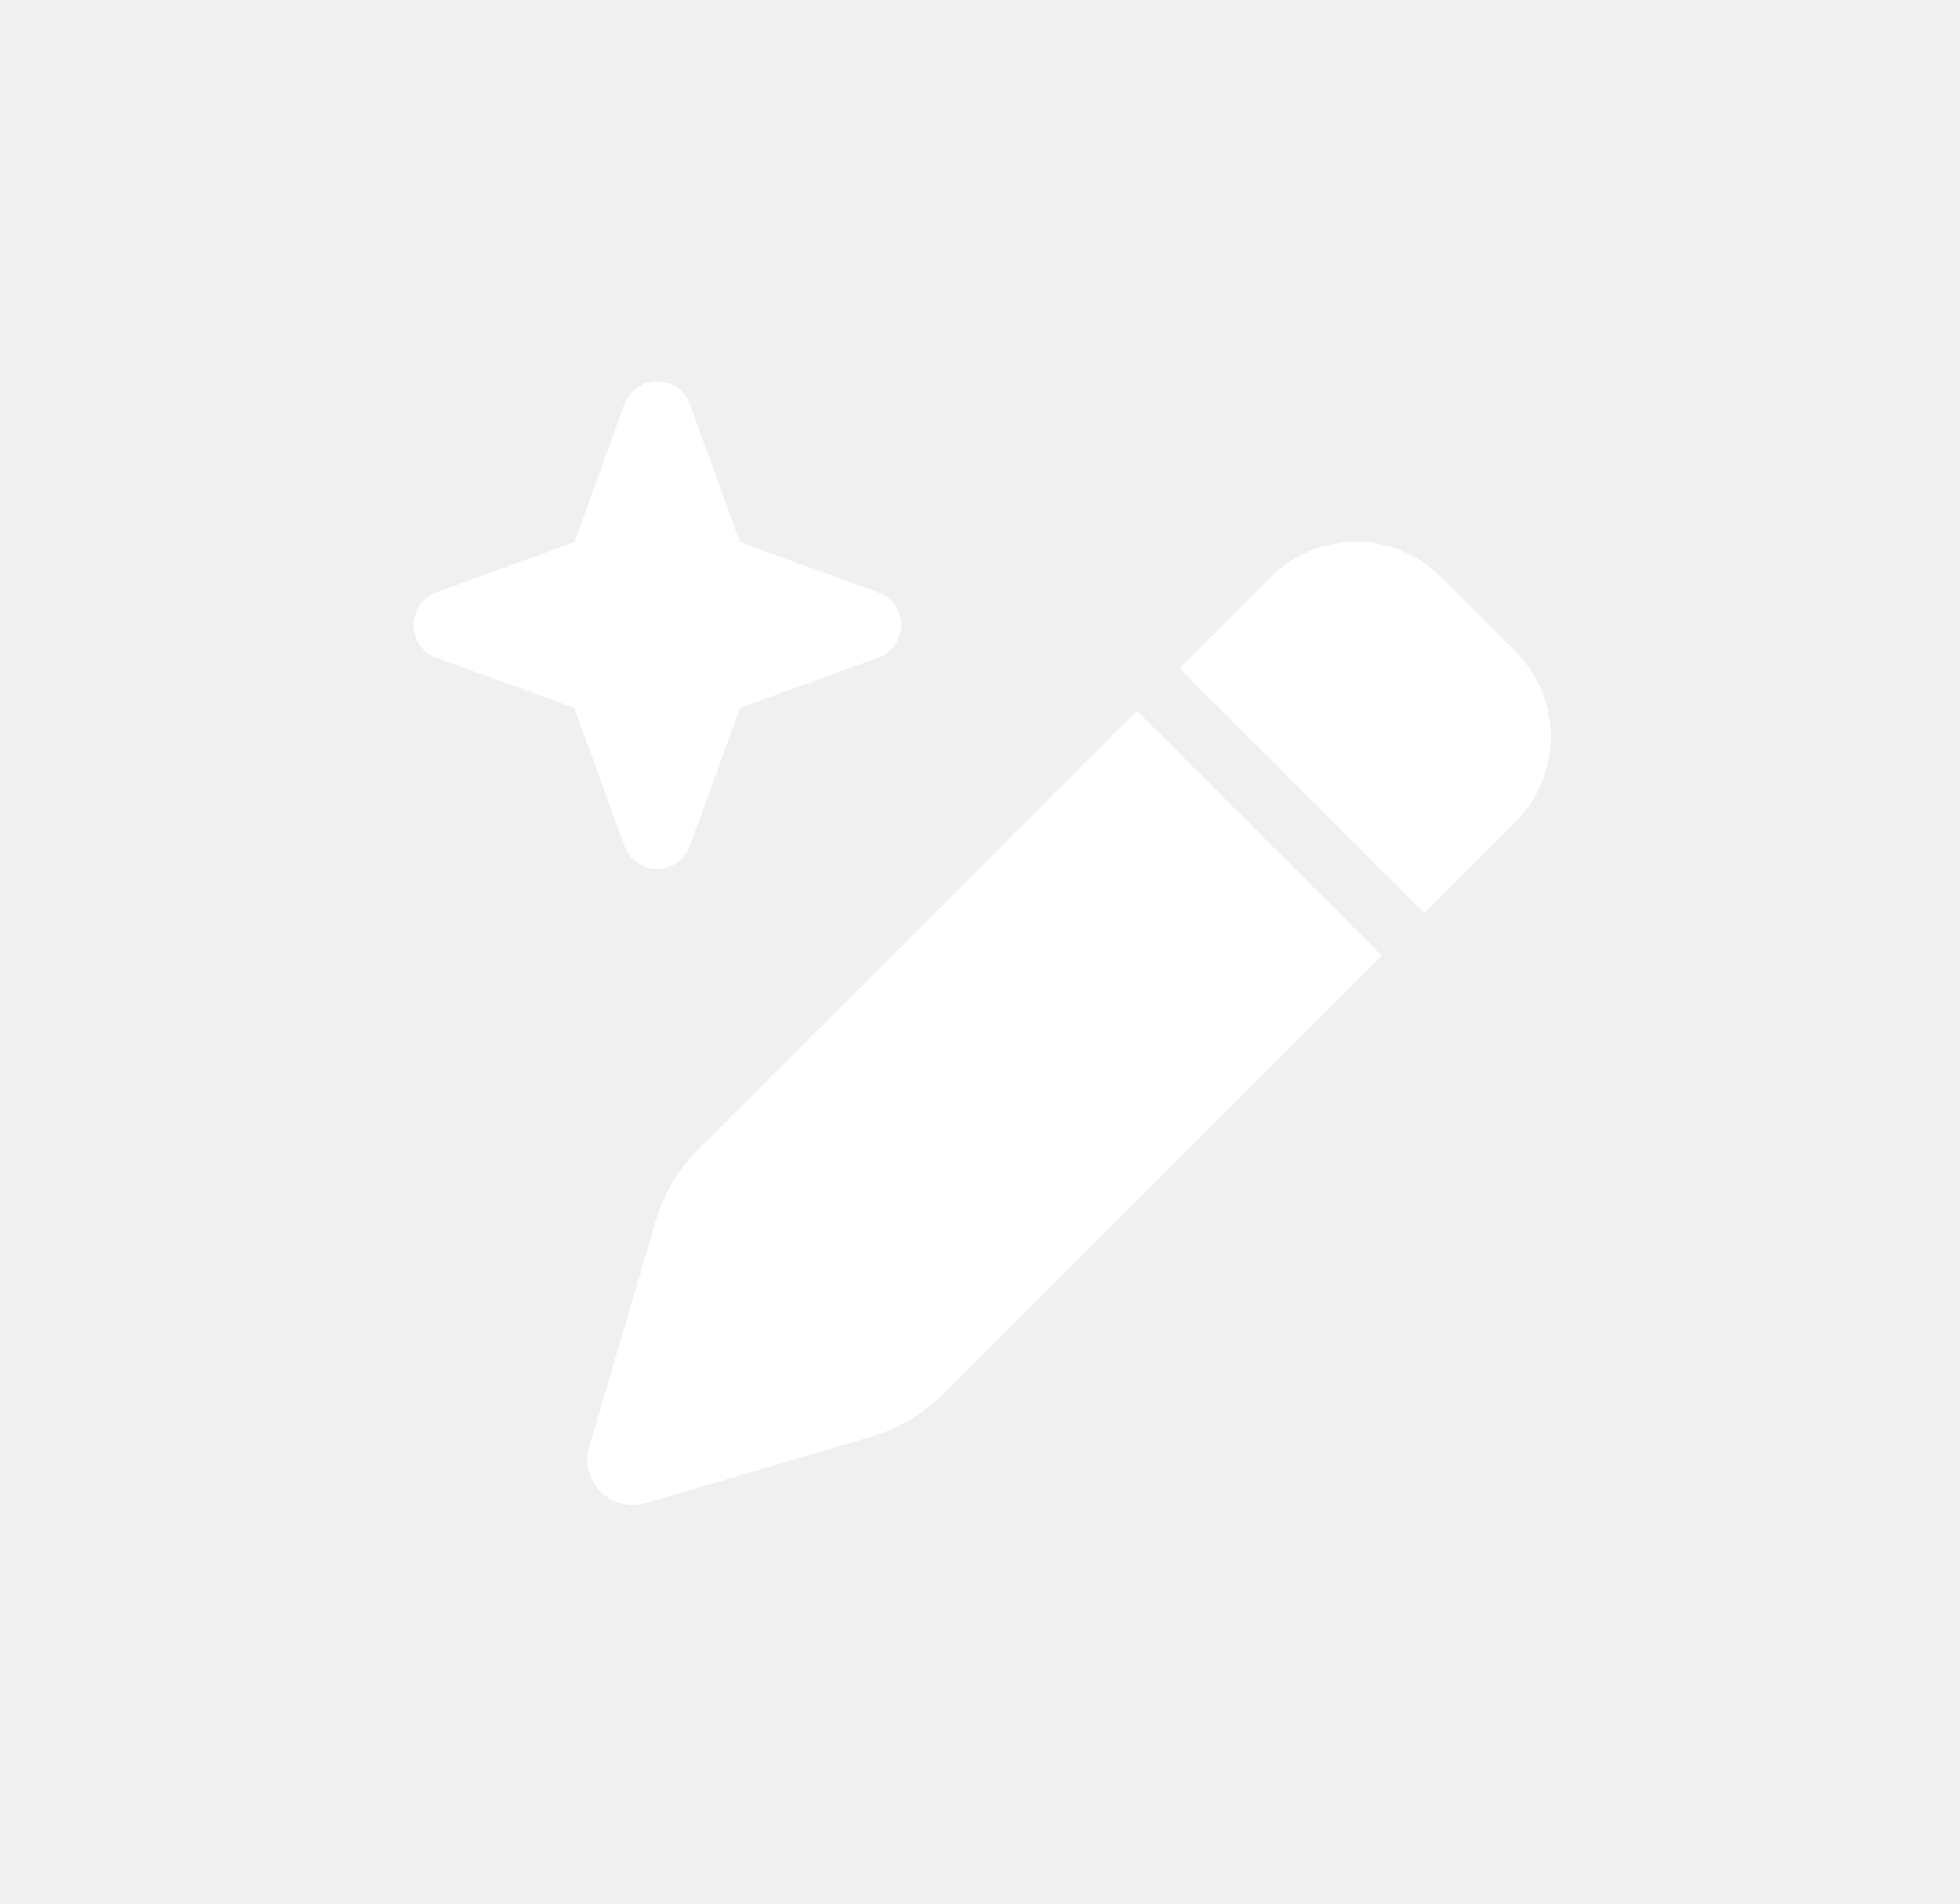
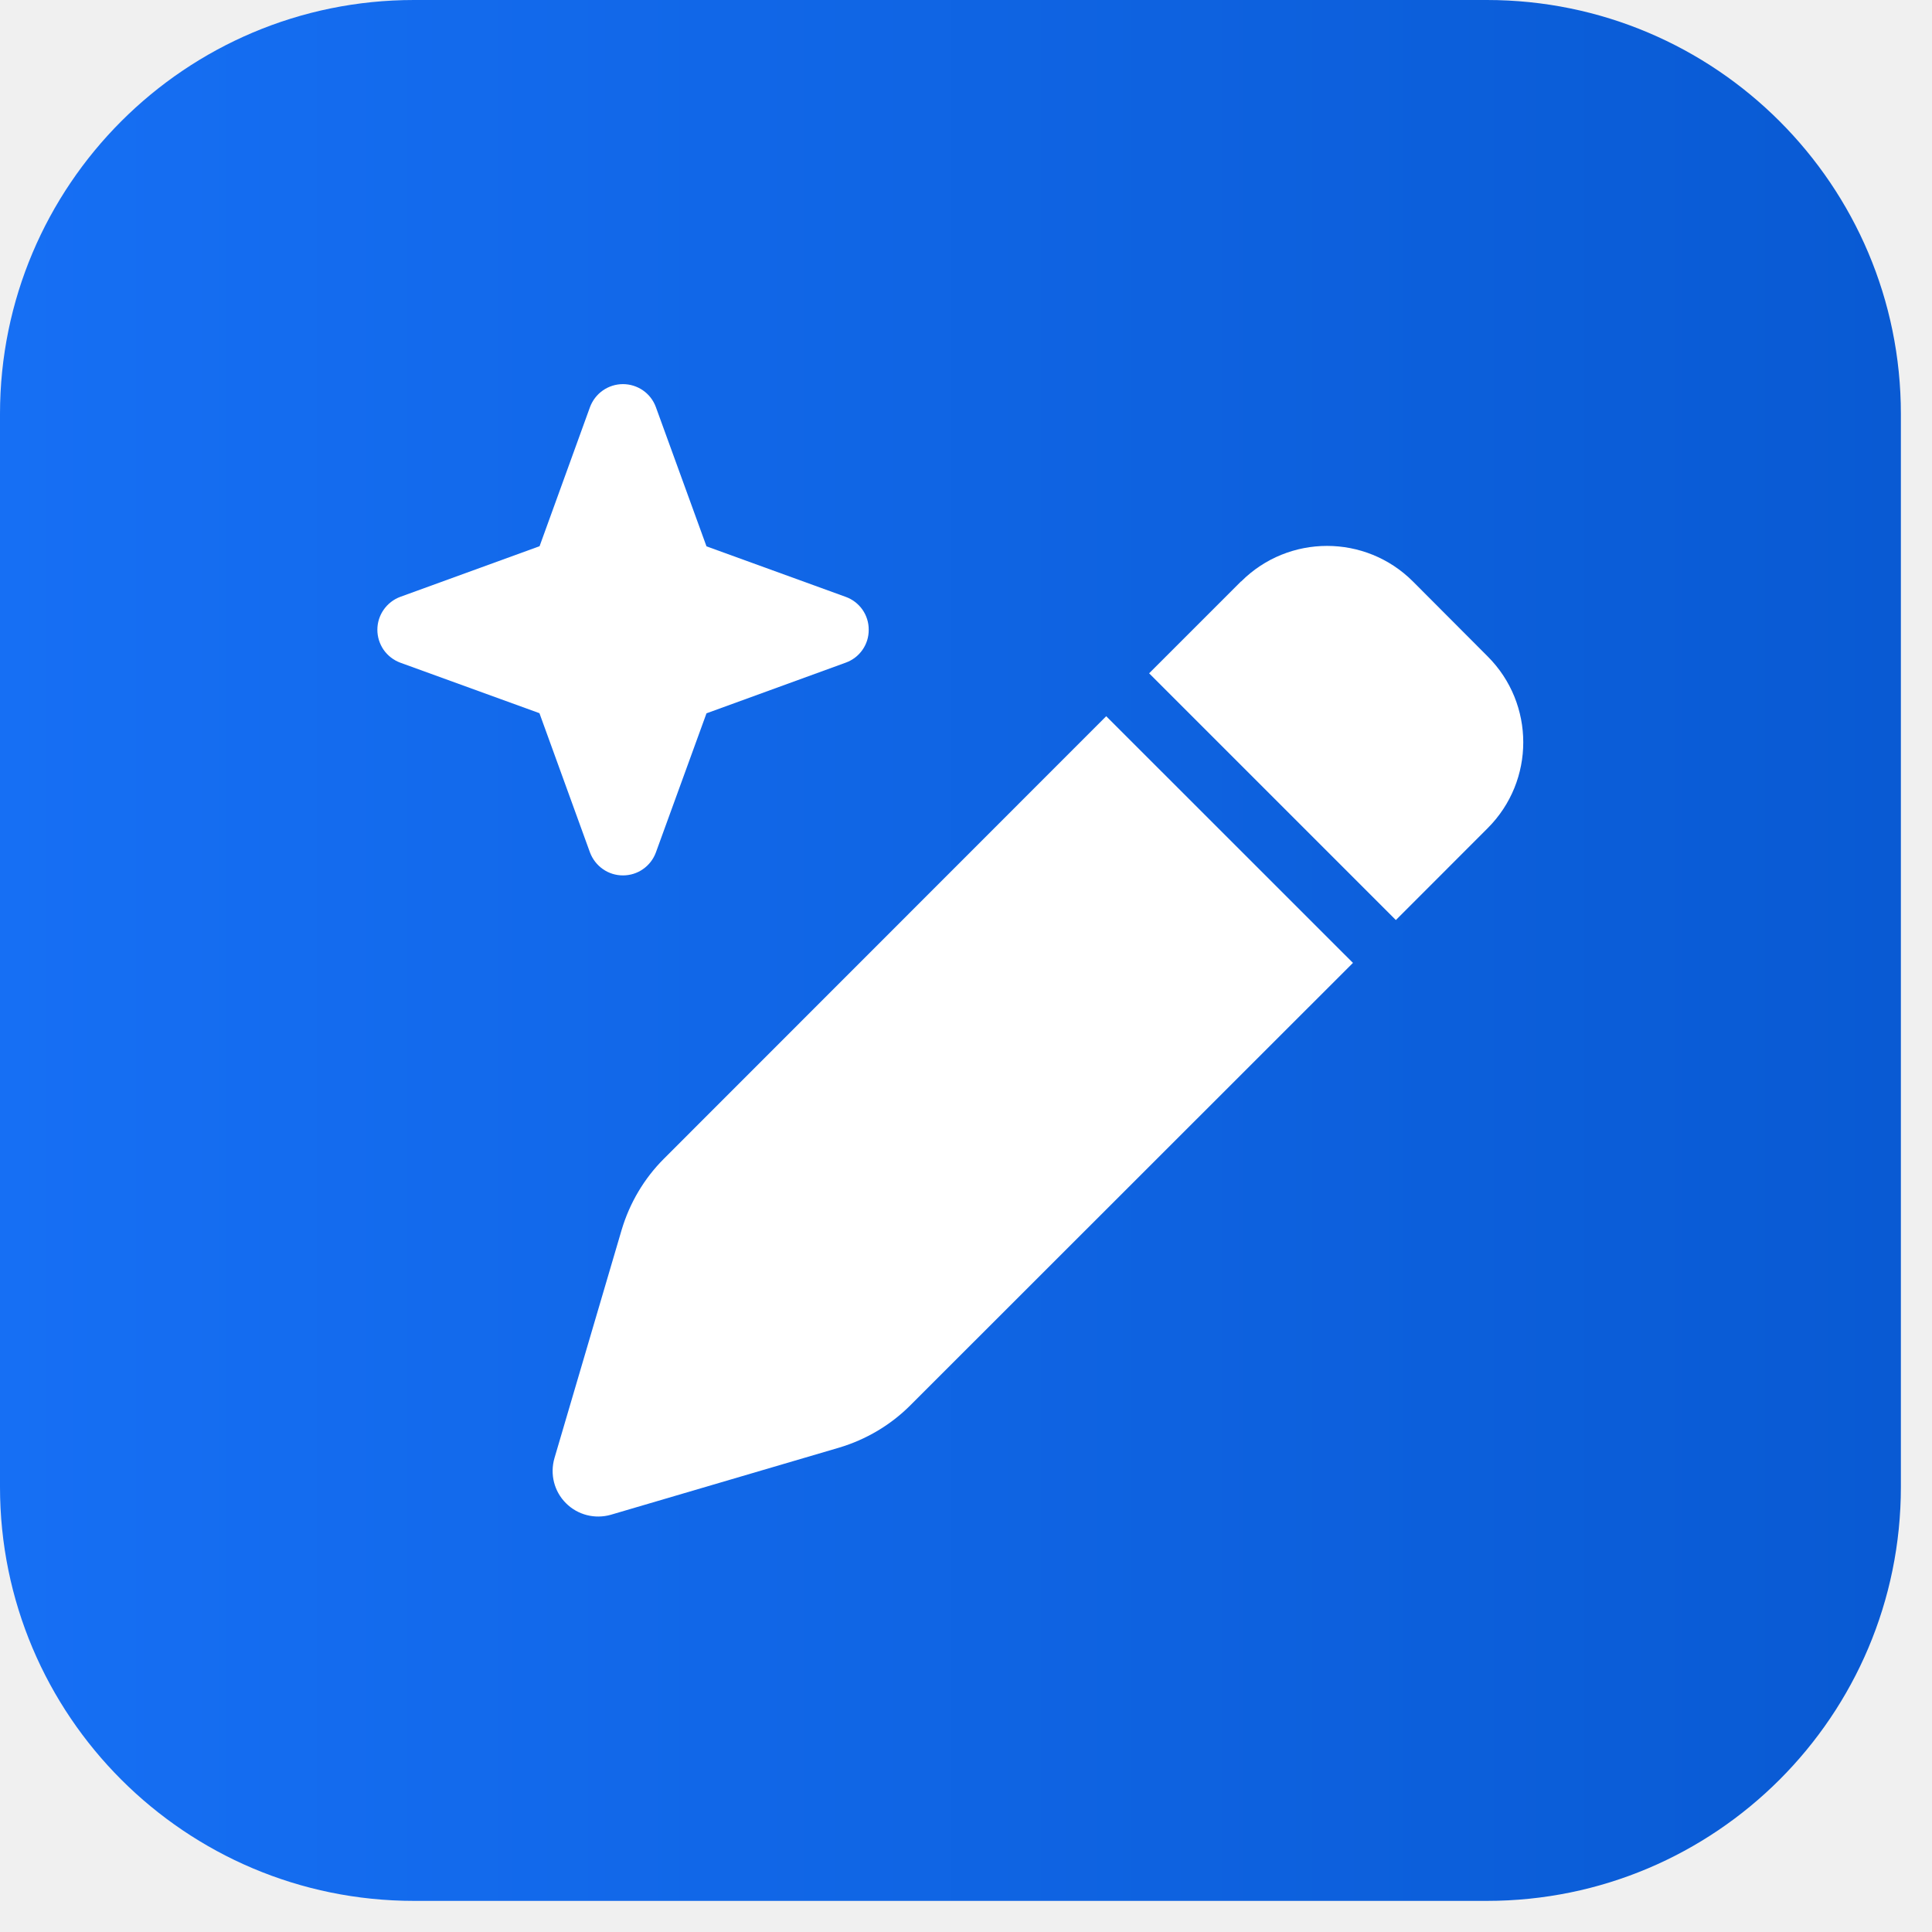
- <svg xmlns="http://www.w3.org/2000/svg" width="35" height="34" viewBox="0 0 35 34" fill="none">
-   <path d="M16.091 11.164C16.092 11.291 16.053 11.416 15.98 11.521C15.906 11.625 15.803 11.704 15.682 11.747L13.215 12.644L12.319 15.112C12.274 15.231 12.195 15.334 12.091 15.406C11.986 15.479 11.862 15.518 11.735 15.518C11.608 15.518 11.485 15.479 11.38 15.406C11.276 15.334 11.196 15.231 11.152 15.112L10.255 12.642L7.788 11.747C7.669 11.703 7.567 11.623 7.494 11.519C7.422 11.415 7.383 11.291 7.383 11.164C7.383 11.037 7.422 10.912 7.494 10.808C7.567 10.704 7.669 10.624 7.788 10.58L10.258 9.683L11.152 7.215C11.196 7.096 11.276 6.994 11.38 6.921C11.485 6.848 11.608 6.81 11.735 6.81C11.862 6.81 11.986 6.848 12.091 6.921C12.195 6.994 12.274 7.096 12.319 7.215L13.216 9.685L15.682 10.58C15.803 10.623 15.906 10.702 15.98 10.806C16.053 10.911 16.092 11.036 16.091 11.164Z" fill="white" />
-   <path d="M22.689 10.307L21.061 11.935L25.434 16.308L27.062 14.68C27.903 13.839 27.903 12.477 27.062 11.636L25.736 10.307C24.895 9.467 23.533 9.467 22.692 10.307H22.689ZM20.301 12.695L12.46 20.539C12.11 20.889 11.854 21.323 11.713 21.797L10.522 25.843C10.438 26.129 10.516 26.435 10.724 26.644C10.933 26.852 11.239 26.93 11.521 26.849L15.568 25.658C16.042 25.517 16.476 25.261 16.826 24.912L24.674 17.068L20.301 12.695Z" fill="white" />
+ <svg xmlns="http://www.w3.org/2000/svg" width="28" height="28" viewBox="0 0 28 28" fill="none">
+   <rect width="27.549" height="27.549" rx="6" fill="url(#paint0_linear_2612_154606)" />
+   <path d="M12.59 9.127C12.591 9.232 12.559 9.334 12.499 9.419C12.439 9.505 12.354 9.569 12.256 9.604L10.239 10.338L9.505 12.356C9.469 12.453 9.404 12.537 9.319 12.596C9.234 12.656 9.132 12.687 9.028 12.687C8.925 12.687 8.823 12.656 8.738 12.596C8.653 12.537 8.588 12.453 8.551 12.356L7.818 10.336L5.801 9.604C5.704 9.568 5.62 9.503 5.56 9.418C5.501 9.332 5.469 9.231 5.469 9.127C5.469 9.023 5.501 8.922 5.56 8.837C5.62 8.751 5.704 8.686 5.801 8.65L7.82 7.916L8.551 5.899C8.588 5.801 8.653 5.717 8.738 5.658C8.823 5.599 8.925 5.567 9.028 5.567C9.132 5.567 9.234 5.599 9.319 5.658C9.404 5.717 9.469 5.801 9.505 5.899L10.239 7.918L12.256 8.65C12.354 8.685 12.439 8.75 12.499 8.835C12.559 8.921 12.591 9.023 12.59 9.127Z" fill="white" />
+   <path d="M17.985 8.427L16.654 9.758L20.23 13.334L21.561 12.002C22.248 11.315 22.248 10.201 21.561 9.514L20.477 8.427C19.79 7.74 18.675 7.74 17.988 8.427H17.985ZM16.032 10.38L9.621 16.794C9.335 17.08 9.126 17.434 9.01 17.822L8.036 21.131C7.968 21.365 8.031 21.615 8.202 21.785C8.372 21.956 8.622 22.019 8.853 21.953L12.162 20.98C12.55 20.864 12.905 20.655 13.191 20.369L19.608 13.955L16.032 10.38Z" fill="white" />
+   <defs>
+     <linearGradient id="paint0_linear_2612_154606" x1="27.549" y1="13.774" x2="0" y2="13.774" gradientUnits="userSpaceOnUse">
+       <stop stop-color="#095AD3" />
+       <stop offset="1" stop-color="#166FF4" />
+     </linearGradient>
+   </defs>
</svg>
